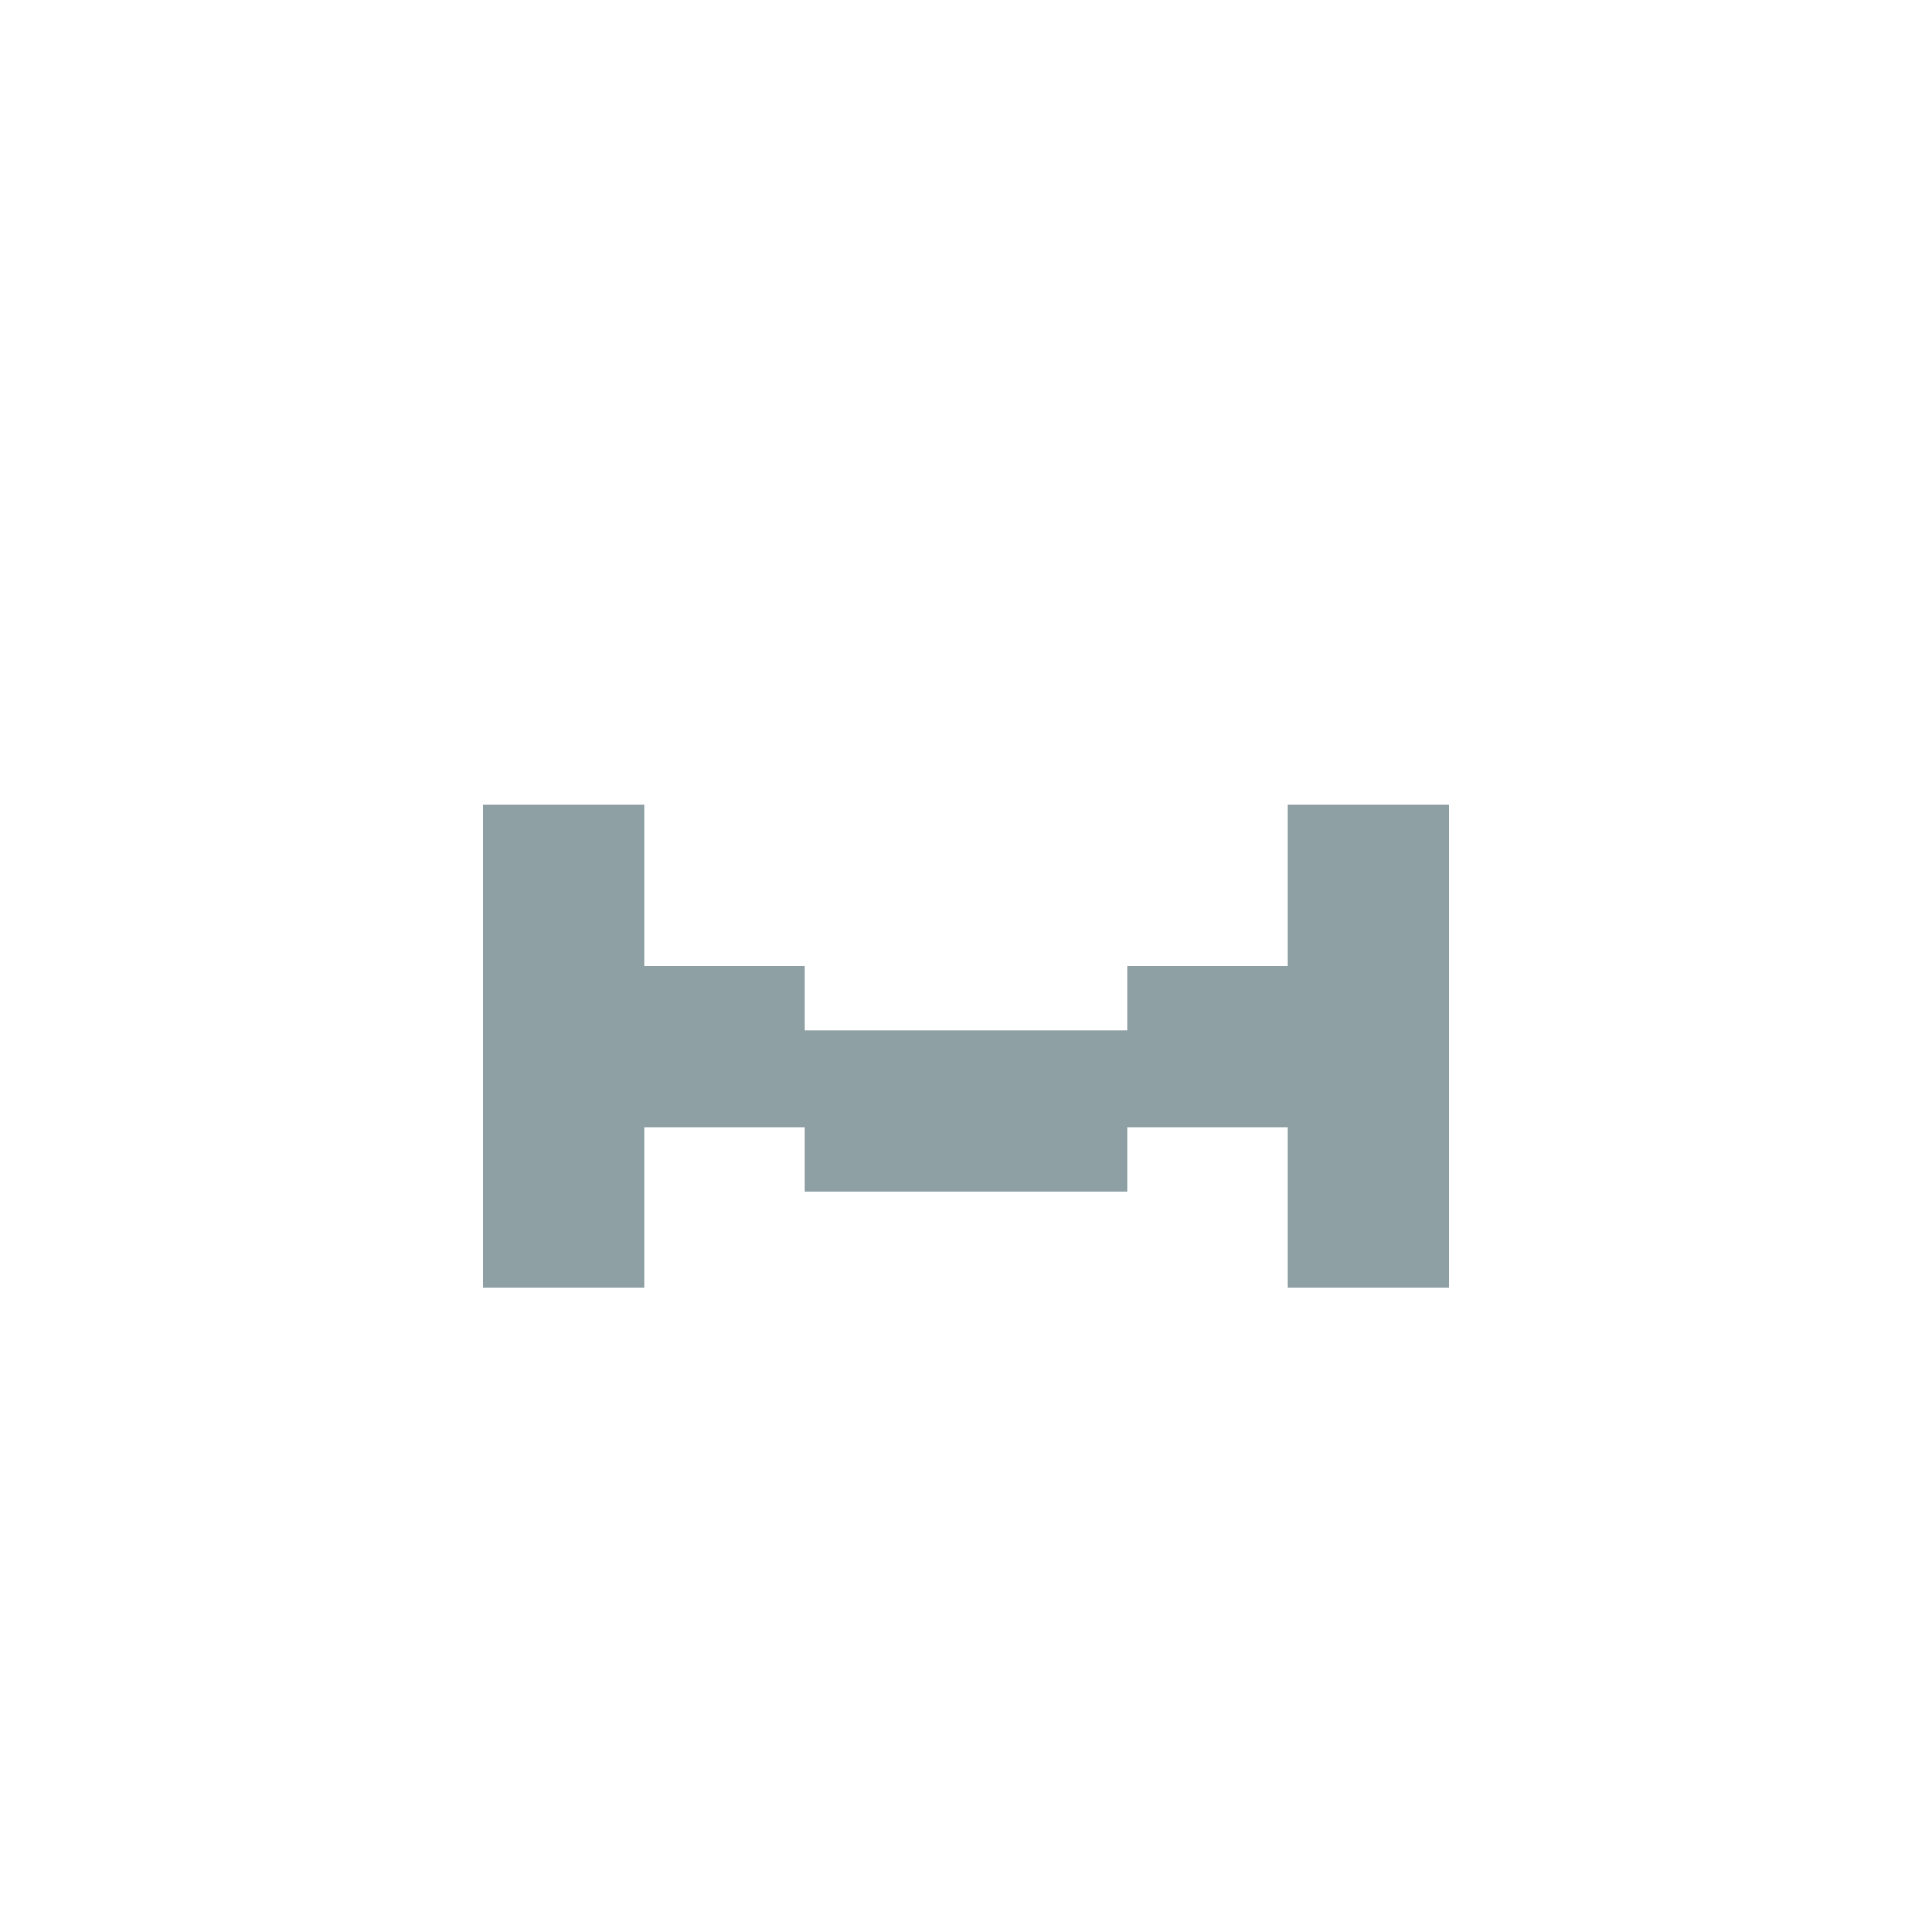
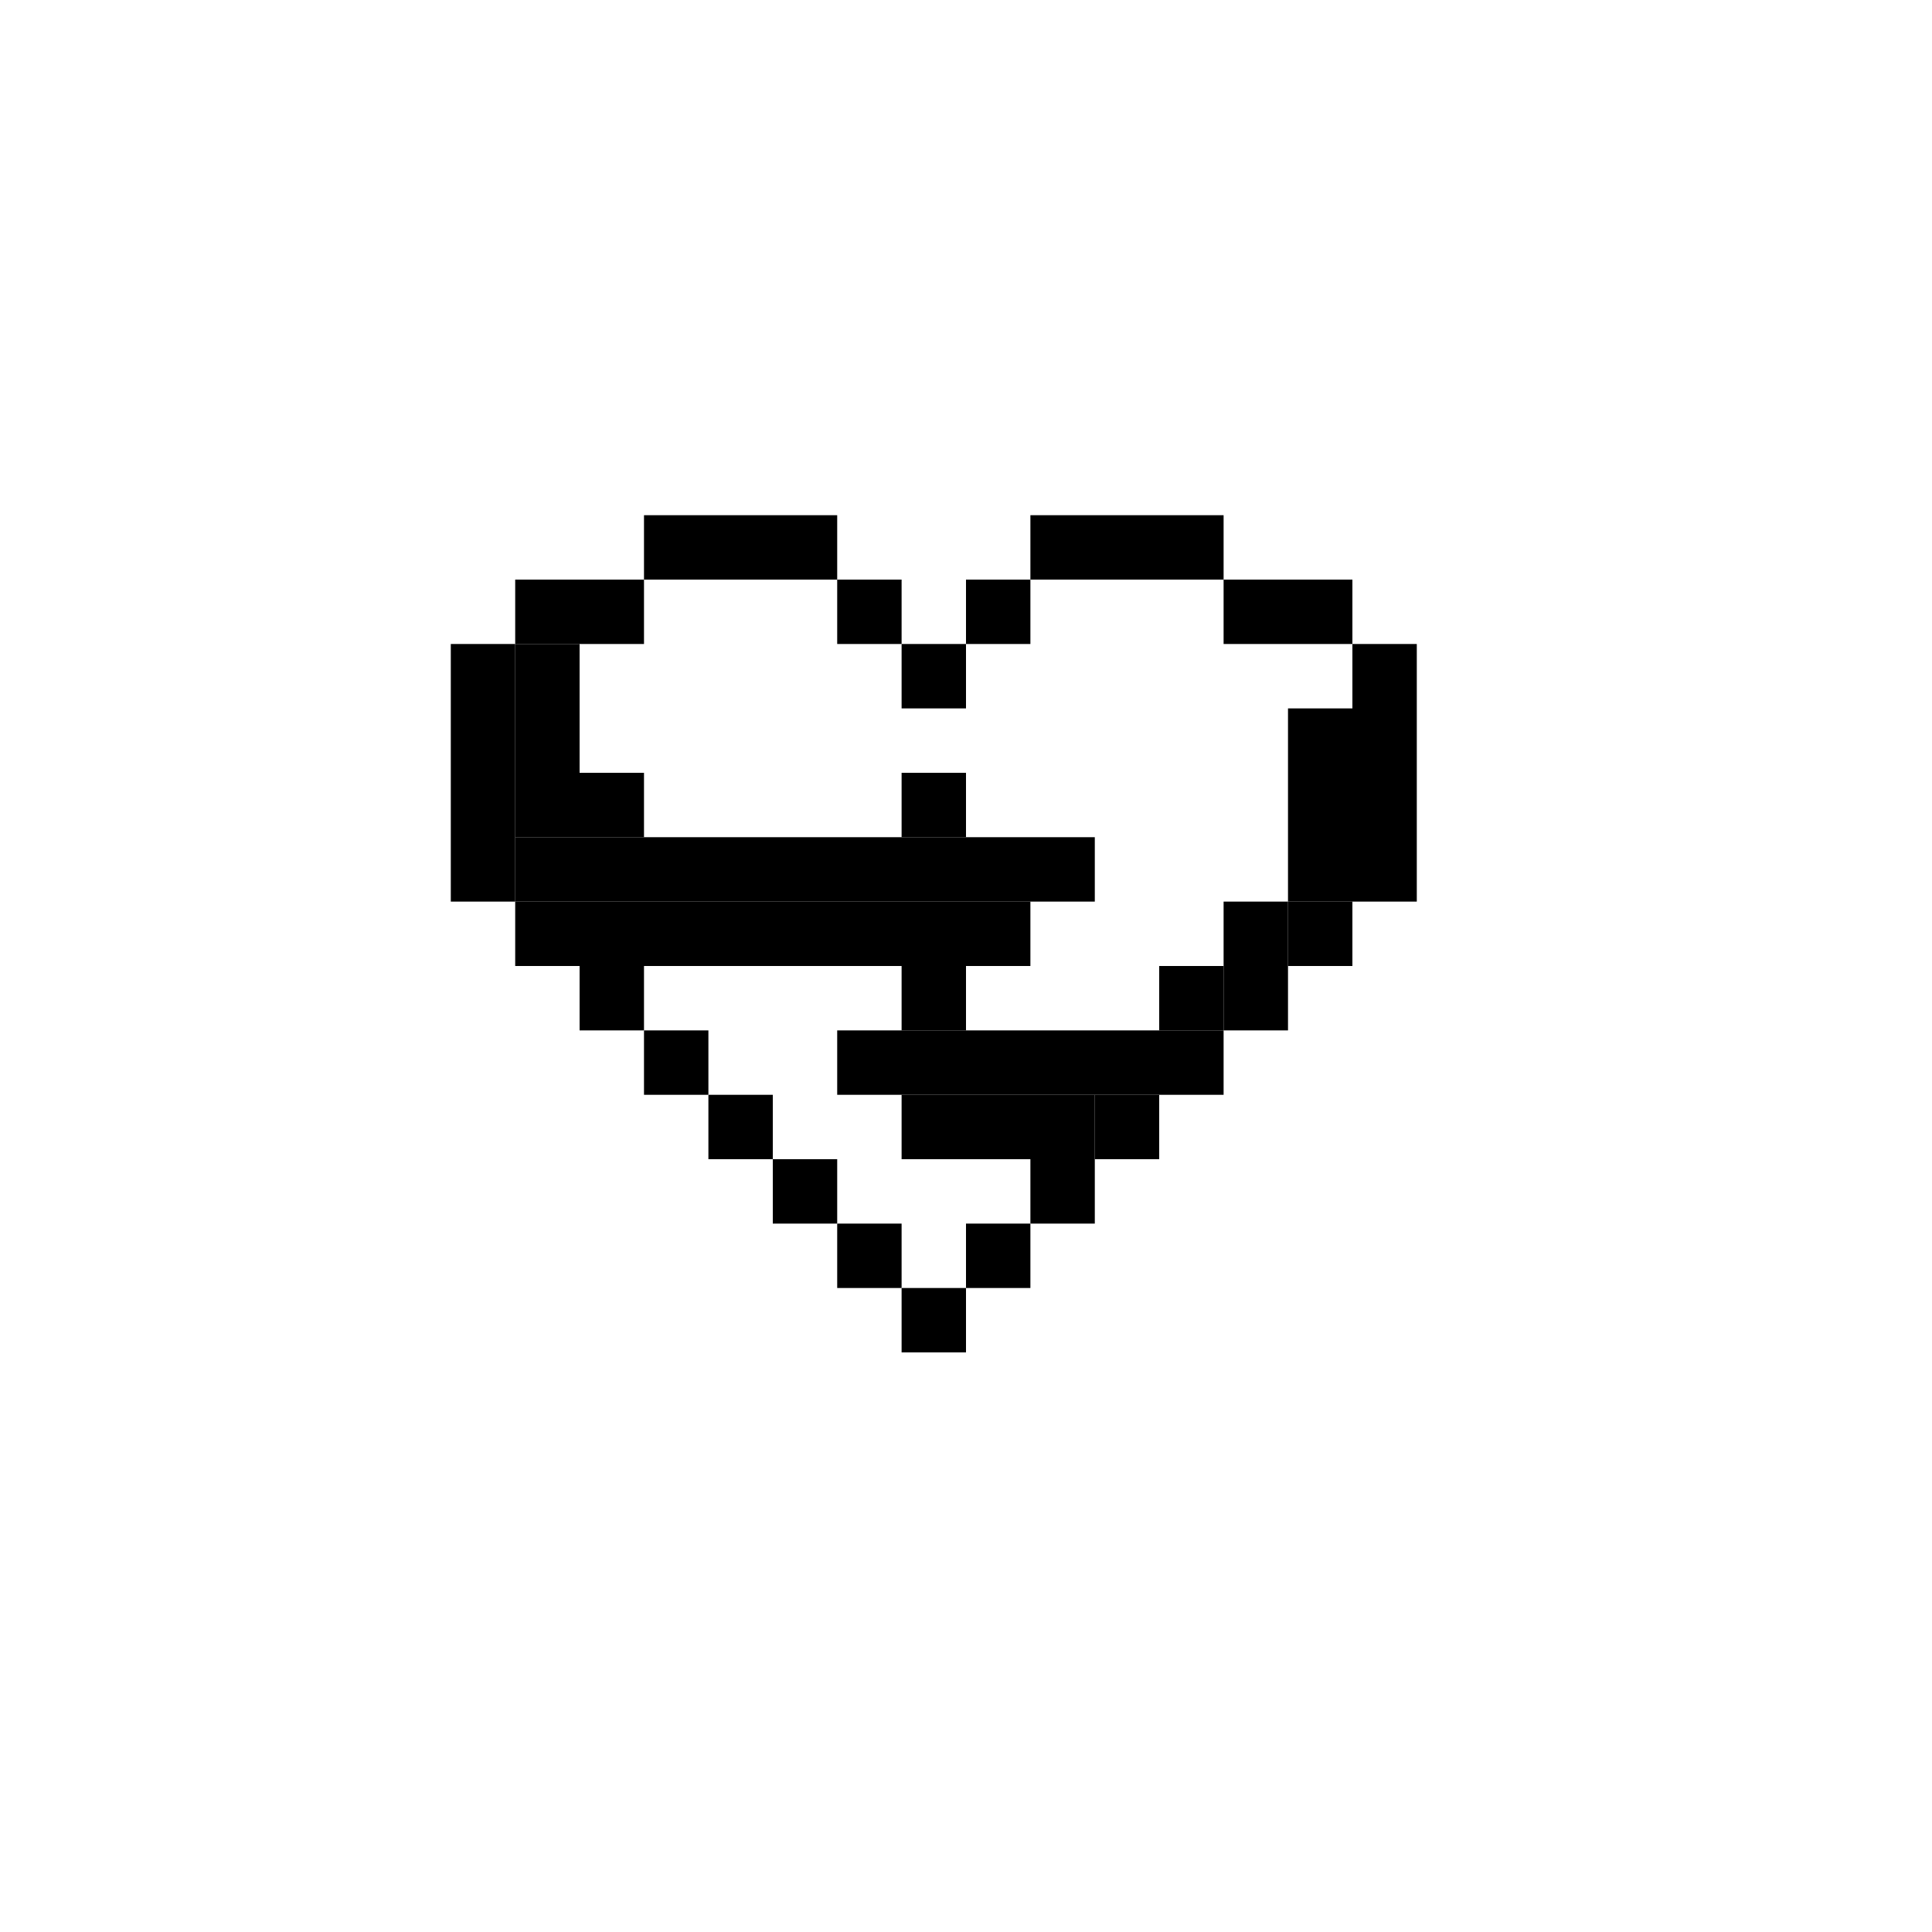
- <svg xmlns="http://www.w3.org/2000/svg" width="60" height="60" fill="none" overflow="visible">
-   <path d="M 15 25 L 20 25 L 20 30 L 25 30 L 25 35 L 20 35 L 20 40 L 15 40 Z M 40 25 L 45 25 L 45 40 L 40 40 L 40 35 L 35 35 L 35 30 L 40 30 Z M 25 32 L 35 32 L 35 37 L 25 37 Z" fill="#8EA0A3" />
+ <svg xmlns="http://www.w3.org/2000/svg" id="Layer_1" width="60" height="60" version="1.1" viewBox="0 0 60 60">
+   <rect x="28" y="20" width="2" height="2" />
+   <rect x="26" y="18" width="2" height="2" />
+   <rect x="30" y="18" width="2" height="2" />
+   <rect x="38" y="18" width="4" height="2" />
+   <rect x="16" y="18" width="4" height="2" />
+   <rect x="28" y="40" width="2" height="2" />
+   <rect x="26" y="38" width="2" height="2" />
+   <rect x="30" y="38" width="2" height="2" />
+   <rect x="32" y="36" width="2" height="2" />
+   <rect x="24" y="36" width="2" height="2" />
+   <rect x="22" y="34" width="2" height="2" />
+   <rect x="20" y="32" width="2" height="2" />
+   <rect x="18" y="30" width="2" height="2" />
+   <rect x="16" y="28" width="2" height="2" />
+   <rect x="18" y="24" width="2" height="2" />
+   <rect x="16" y="20" width="2" height="6" />
+   <rect x="40" y="22" width="2" height="6" />
+   <rect x="28" y="24" width="2" height="2" />
+   <rect x="28" y="30" width="2" height="2" />
+   <rect x="36" y="30" width="2" height="2" />
+   <rect x="38" y="28" width="2" height="2" />
+   <rect x="26" y="32" width="10" height="2" />
+   <rect x="28" y="34" width="6" height="2" />
+   <rect x="16" y="26" width="18" height="2" />
+   <rect x="18" y="28" width="14" height="2" />
+   <rect x="34" y="34" width="2" height="2" />
+   <rect x="36" y="32" width="2" height="2" />
+   <rect x="38" y="30" width="2" height="2" />
+   <rect x="40" y="28" width="2" height="2" />
+   <rect x="42" y="20" width="2" height="8" />
+   <rect x="14" y="20" width="2" height="8" />
+   <rect x="20" y="16" width="6" height="2" />
+   <rect x="32" y="16" width="6" height="2" />
</svg>
